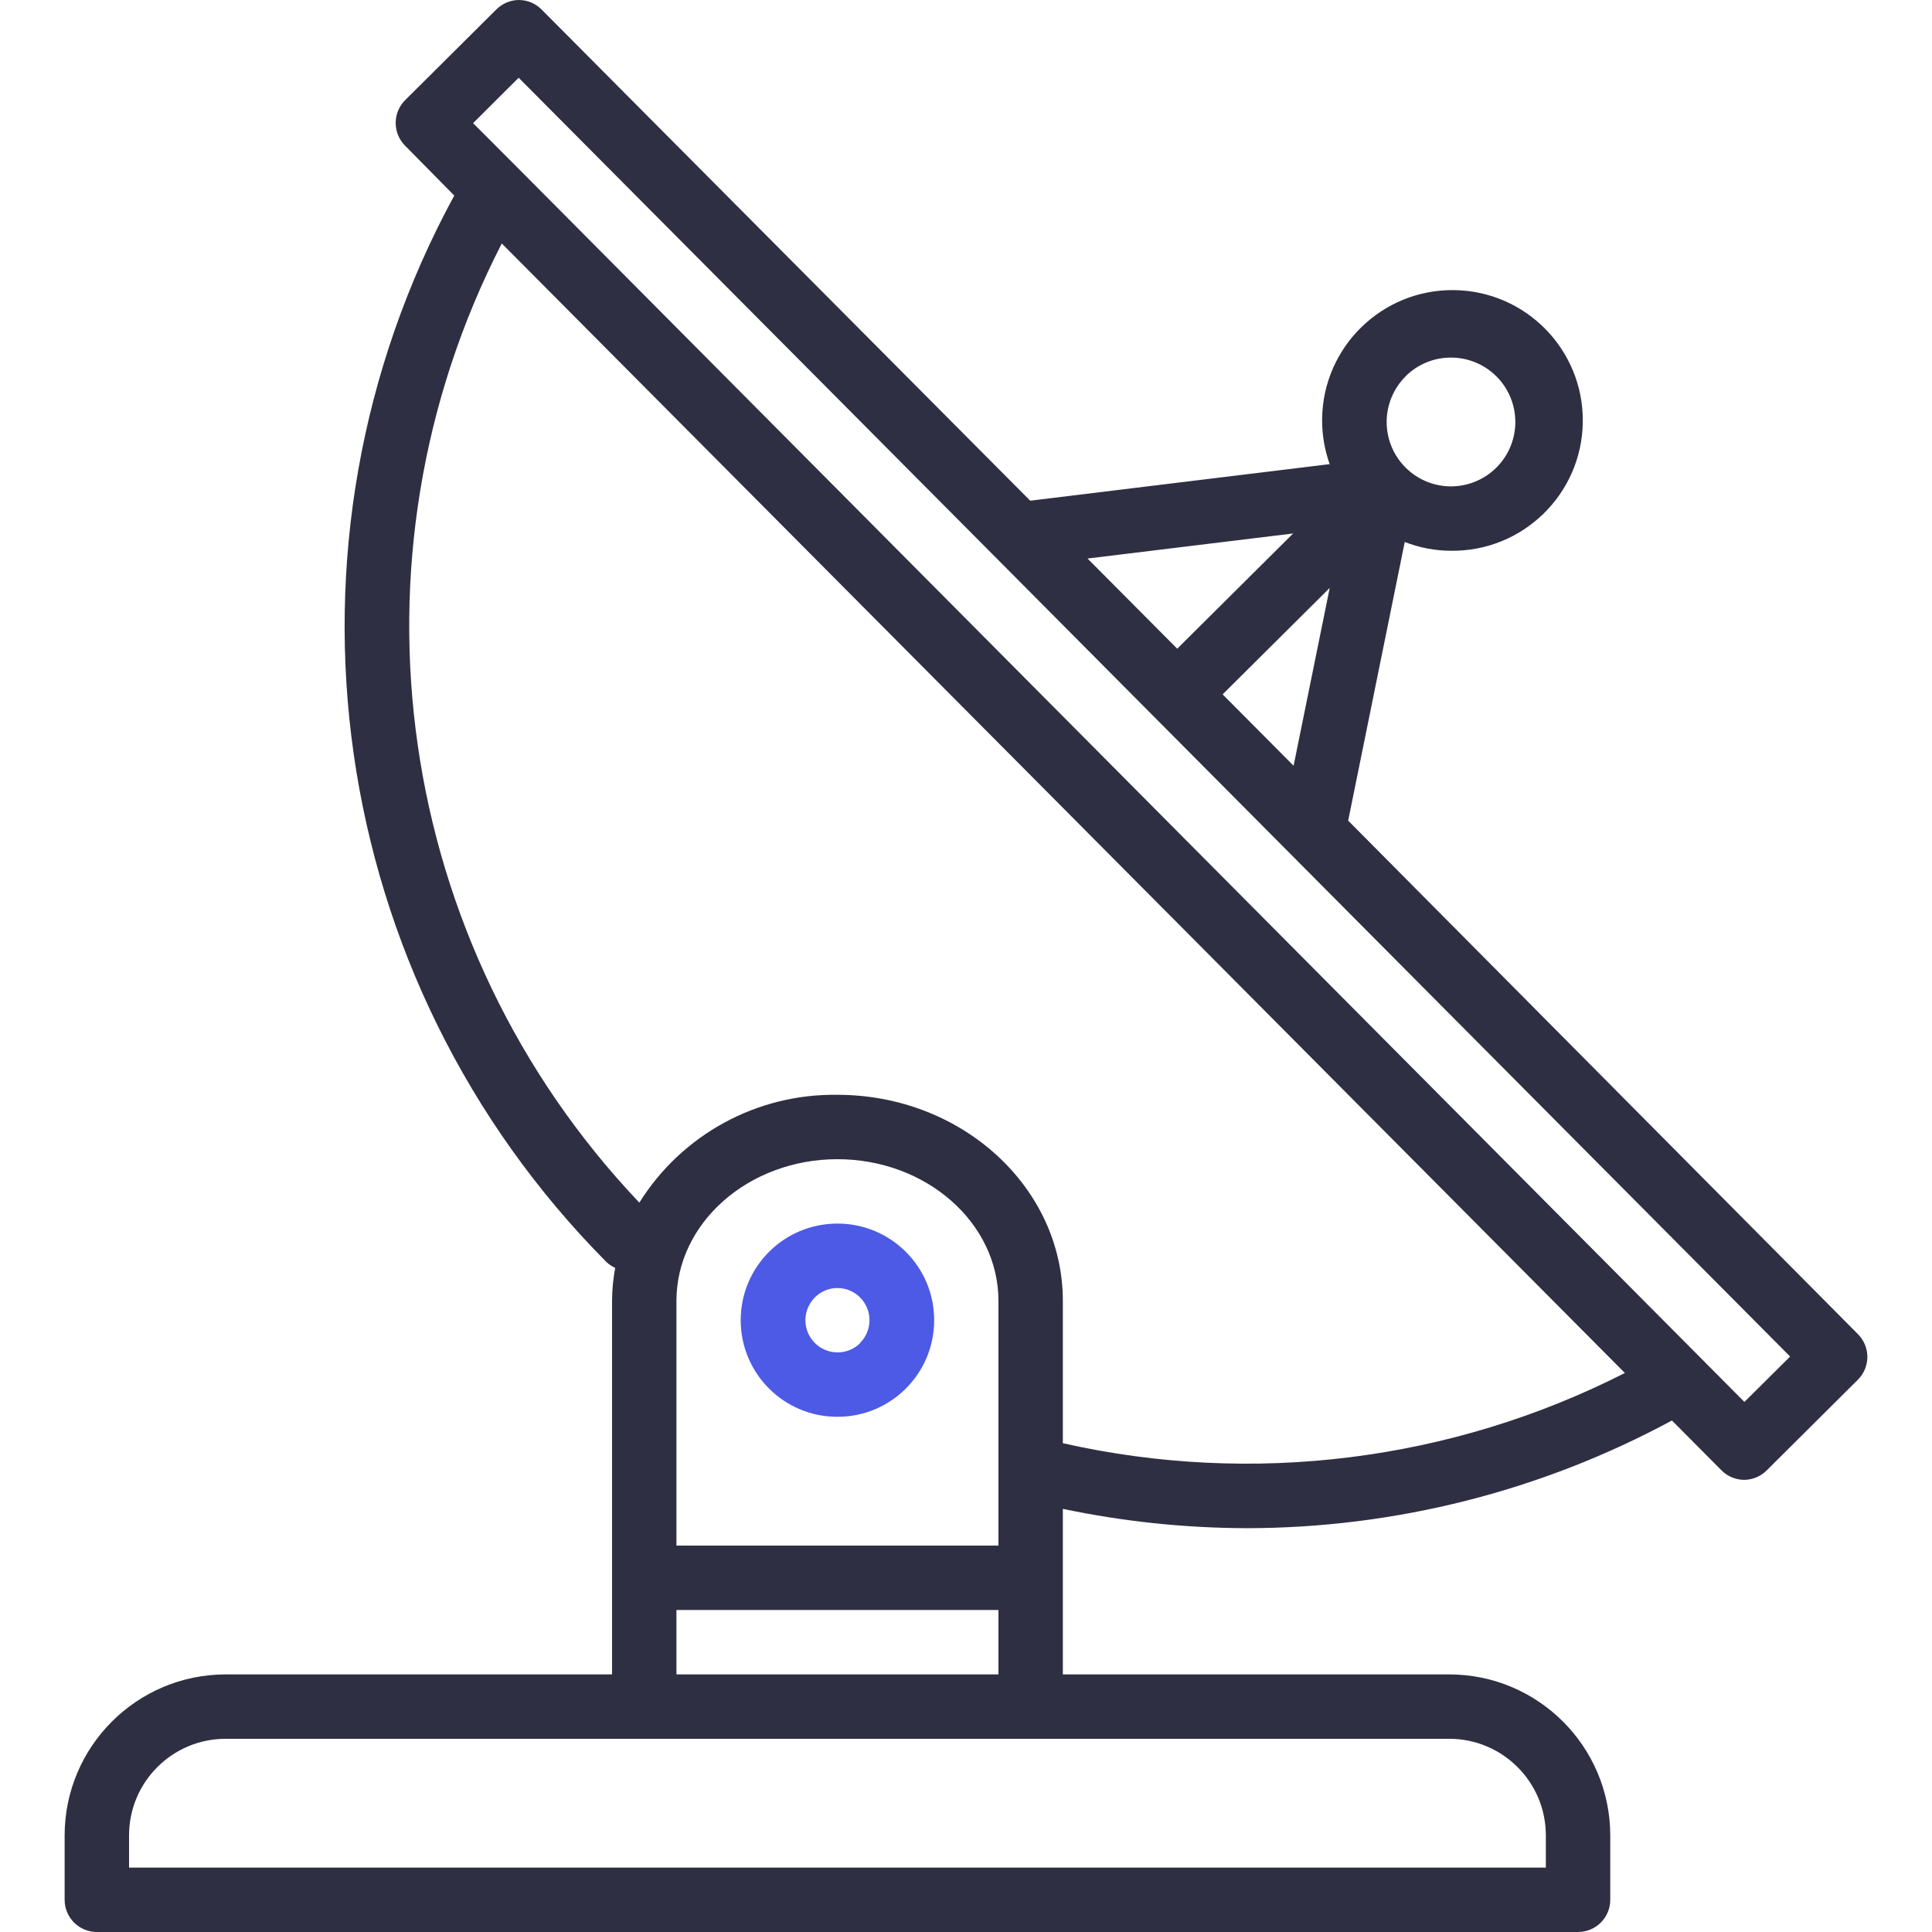
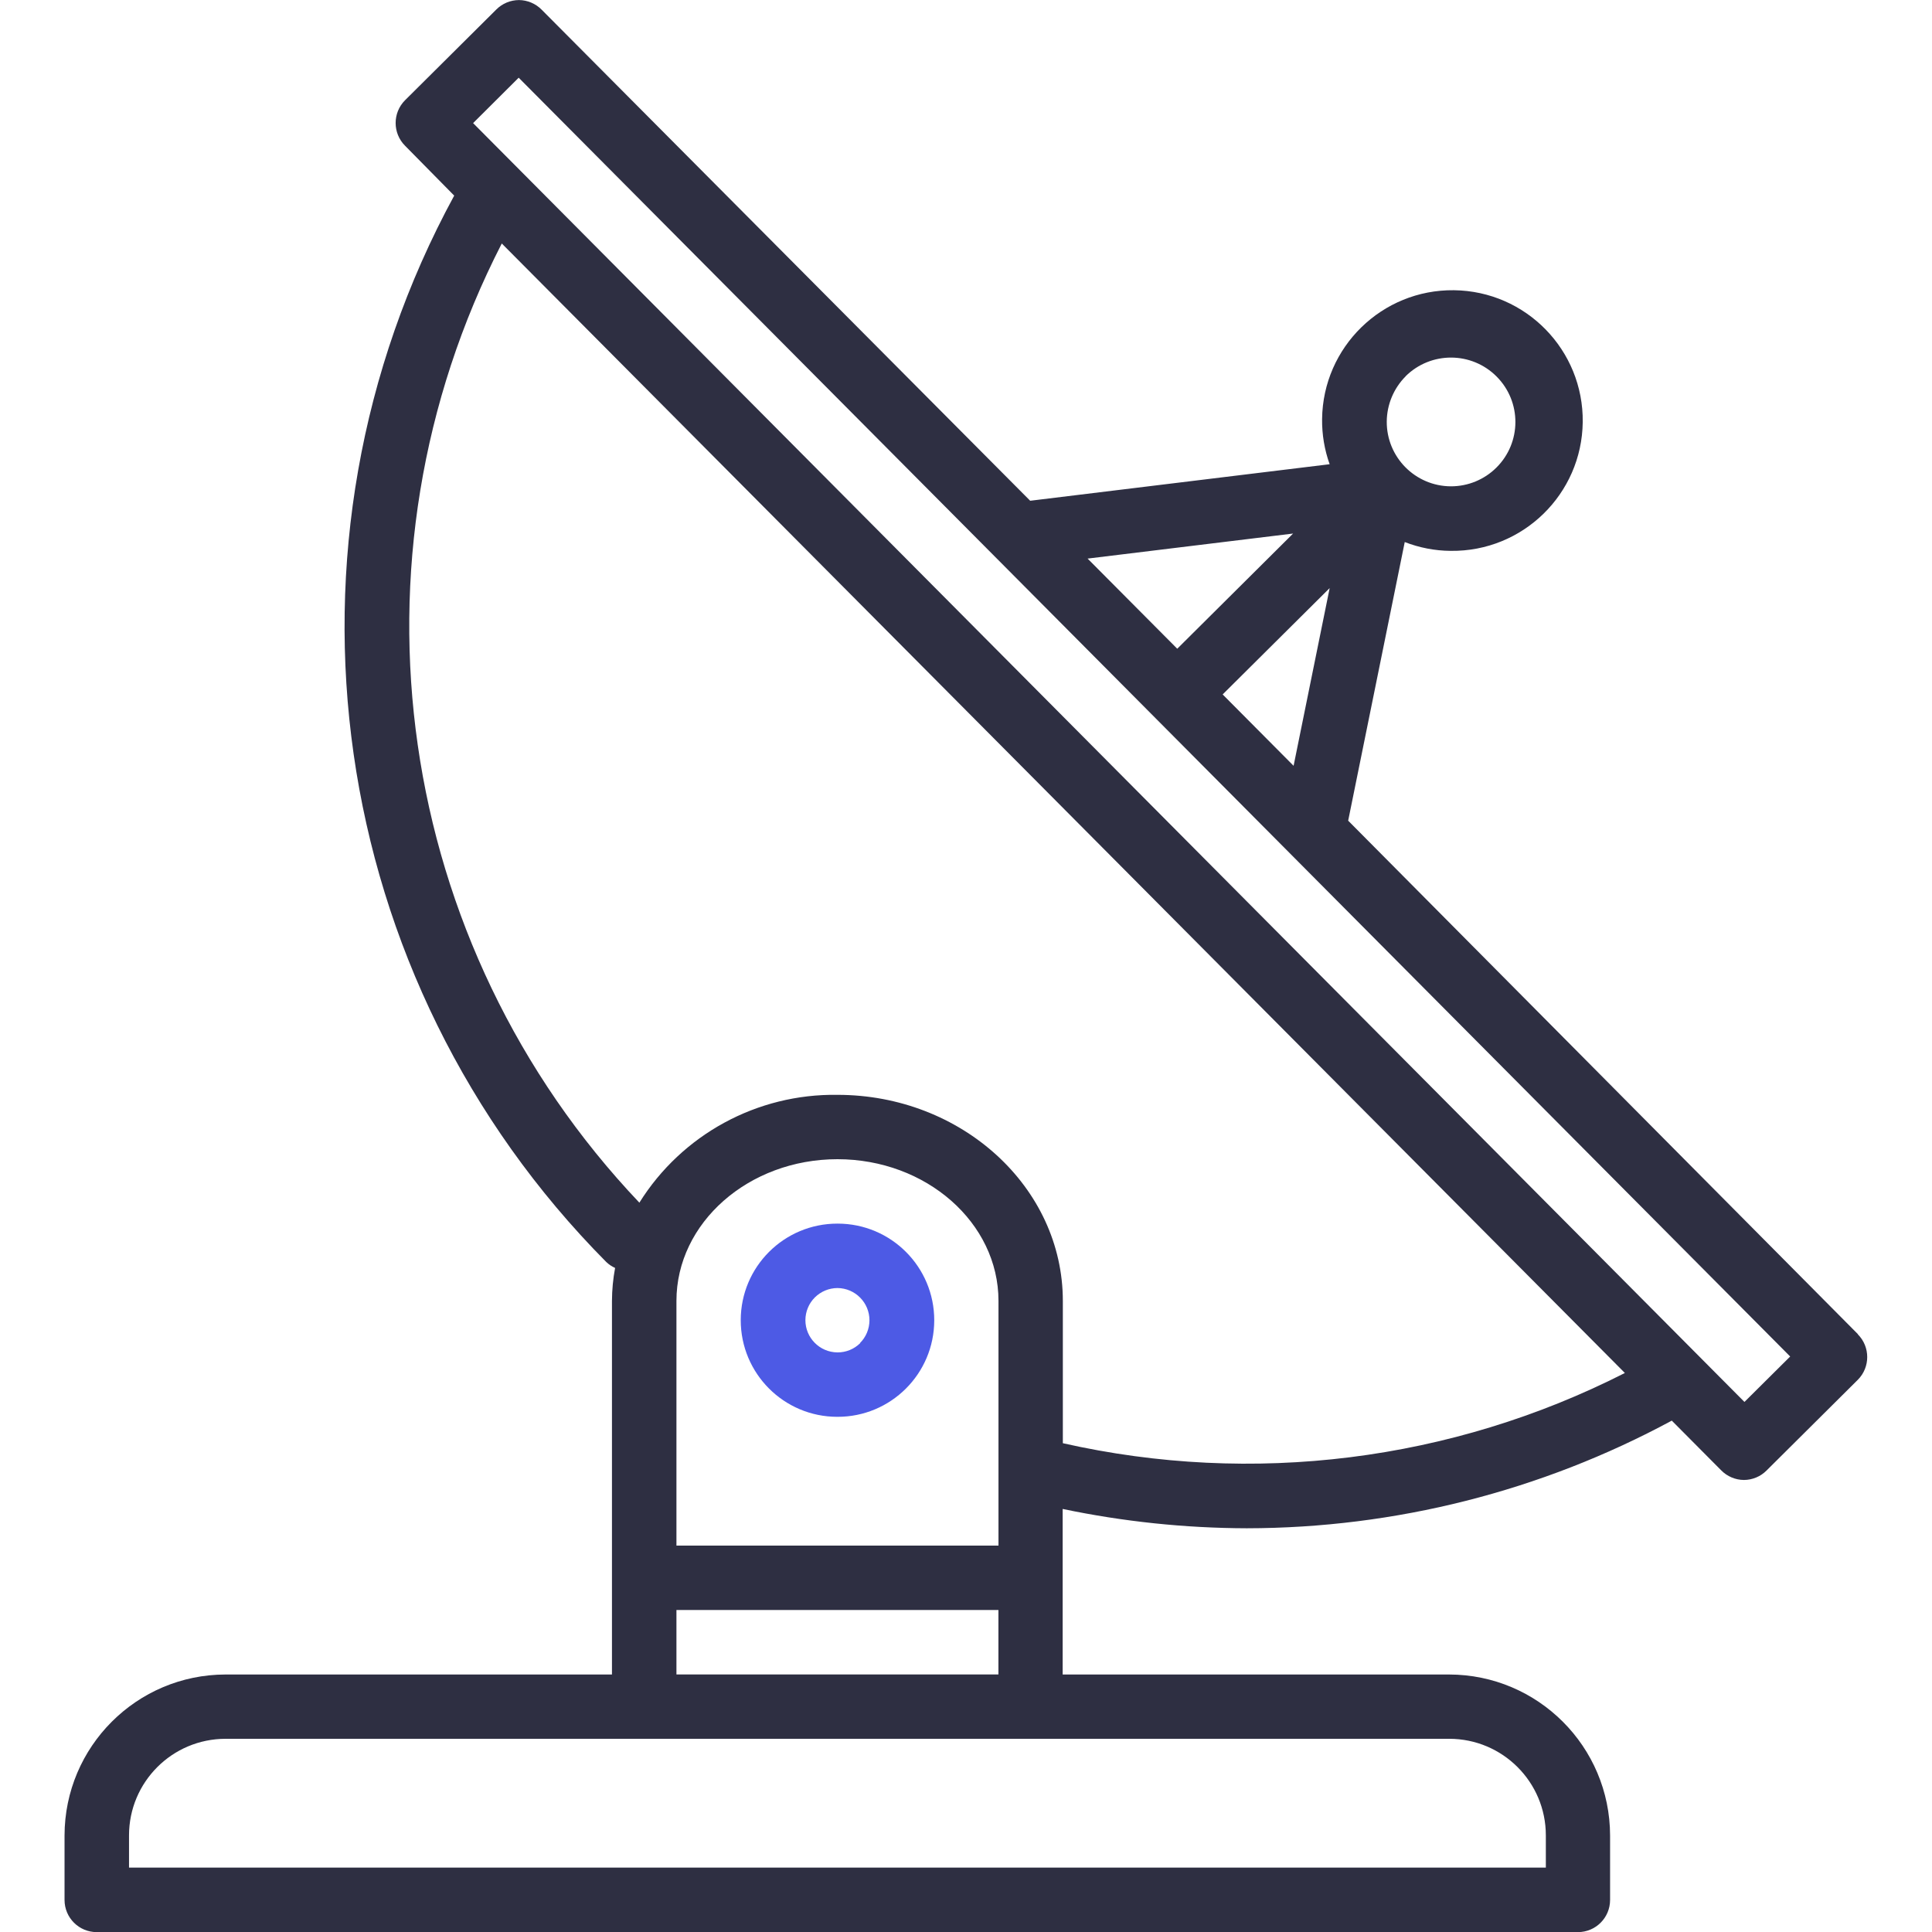
- <svg xmlns="http://www.w3.org/2000/svg" width="64" height="64" viewBox="0 0 64 64" fill="none">
-   <path d="M61.546 44.195L44.66 27.185L46.534 17.954C47.018 18.143 47.532 18.242 48.051 18.245H48.064C50.448 18.273 52.404 16.363 52.432 13.979C52.461 11.594 50.55 9.638 48.166 9.61C45.781 9.582 43.825 11.492 43.797 13.877C43.791 14.387 43.876 14.894 44.047 15.375L34.127 16.586L17.945 0.32C17.747 0.117 17.476 0.002 17.192 0C16.912 0.001 16.644 0.113 16.445 0.31L13.42 3.318C13.004 3.735 13.004 4.41 13.42 4.827L15.048 6.478C8.742 18.074 10.79 32.434 20.087 41.804C20.172 41.885 20.271 41.951 20.379 41.999C20.312 42.36 20.277 42.726 20.275 43.093V55.467H7.475C4.531 55.47 2.145 57.856 2.141 60.8V62.933C2.141 63.522 2.619 64 3.208 64H52.275C52.864 64 53.342 63.522 53.342 62.933V60.8C53.338 57.856 50.952 55.47 48.008 55.467H35.208V49.983C37.213 50.404 39.256 50.618 41.305 50.623C46.221 50.618 51.059 49.392 55.385 47.056L57.022 48.702C57.22 48.904 57.491 49.02 57.775 49.022C58.055 49.02 58.323 48.909 58.521 48.712L61.546 45.703C61.963 45.287 61.963 44.612 61.546 44.195ZM46.56 12.466C47.395 11.635 48.746 11.639 49.577 12.474C50.407 13.31 50.404 14.66 49.568 15.491C49.169 15.889 48.627 16.112 48.063 16.112H48.057C46.879 16.106 45.929 15.146 45.935 13.968C45.938 13.404 46.164 12.864 46.564 12.466H46.56ZM44.049 19.475L42.852 25.366L40.501 23.002L44.049 19.475ZM42.837 17.672L38.997 21.489L36.026 18.502L42.837 17.672ZM48.008 57.6C49.776 57.6 51.208 59.033 51.208 60.8V61.867H4.275V60.8C4.275 59.033 5.707 57.6 7.475 57.6H48.008ZM33.075 53.333V55.467H22.408V53.333H33.075ZM22.408 51.2V43.093C22.408 40.506 24.801 38.4 27.741 38.4C30.682 38.4 33.075 40.506 33.075 43.093V51.2H22.408ZM35.208 47.808V43.093C35.208 39.329 31.859 36.267 27.741 36.267C25.079 36.226 22.59 37.581 21.179 39.839C13.064 31.291 11.236 18.549 16.622 8.065L53.826 45.482C48.081 48.404 41.495 49.227 35.208 47.808ZM57.786 46.441L56.283 44.929L17.181 5.591L15.672 4.079L17.181 2.575L33.051 18.534C33.059 18.534 33.063 18.548 33.071 18.554L59.3 44.937L57.786 46.441Z" fill="#2E2F42" />
-   <path d="M27.751 40.533H27.741C25.974 40.531 24.539 41.961 24.537 43.728C24.534 45.496 25.965 46.931 27.732 46.933H27.741C29.509 46.936 30.944 45.505 30.946 43.738C30.949 41.971 29.518 40.536 27.751 40.533ZM28.498 44.49C28.297 44.689 28.025 44.801 27.741 44.8C27.152 44.797 26.677 44.317 26.68 43.728C26.682 43.446 26.795 43.176 26.995 42.977C27.193 42.78 27.462 42.668 27.741 42.667C28.331 42.67 28.806 43.15 28.803 43.739C28.801 44.021 28.688 44.291 28.488 44.49H28.498Z" fill="#4D5AE5" />
+ <svg xmlns="http://www.w3.org/2000/svg" version="1.1" width="32" height="32" viewBox="0 0 32 32">
+   <path fill="#2e2f42" d="M30.773 22.098l-8.443-8.505 0.937-4.615c0.242 0.094 0.499 0.144 0.758 0.146h0.006c1.192 0.014 2.17-0.941 2.184-2.133s-0.941-2.17-2.133-2.184c-1.192-0.014-2.17 0.941-2.184 2.133-0.003 0.255 0.039 0.509 0.125 0.749l-4.96 0.605-8.091-8.133c-0.099-0.101-0.235-0.159-0.377-0.16-0.14 0.001-0.274 0.056-0.373 0.155l-1.513 1.504c-0.208 0.208-0.208 0.546 0 0.754l0.814 0.826c-3.153 5.798-2.129 12.978 2.519 17.663 0.043 0.041 0.092 0.074 0.146 0.098-0.034 0.18-0.051 0.364-0.052 0.547v6.187h-6.4c-1.472 0.002-2.665 1.195-2.667 2.667v1.067c0 0.295 0.239 0.533 0.533 0.533h24.533c0.295 0 0.533-0.239 0.533-0.533v-1.067c-0.002-1.472-1.195-2.665-2.667-2.667h-6.4v-2.742c1.003 0.21 2.024 0.317 3.049 0.32 2.458-0.003 4.877-0.615 7.040-1.783l0.818 0.823c0.099 0.101 0.235 0.159 0.377 0.16 0.14-0.001 0.274-0.056 0.373-0.155l1.513-1.504c0.208-0.208 0.208-0.546 0-0.754zM23.28 6.233c0.418-0.415 1.093-0.414 1.509 0.004s0.414 1.093-0.004 1.508c-0.2 0.199-0.47 0.31-0.752 0.31h-0.003c-0.589-0.003-1.064-0.483-1.061-1.072 0.002-0.282 0.115-0.552 0.314-0.751h-0.002zM22.024 9.738l-0.598 2.946-1.175-1.182 1.774-1.763zM21.419 8.836l-1.92 1.909-1.485-1.493 3.405-0.415zM24.004 28.8c0.884 0 1.6 0.716 1.6 1.6v0.533h-23.467v-0.533c0-0.884 0.716-1.6 1.6-1.6h20.267zM16.537 26.667v1.067h-5.333v-1.067h5.333zM11.204 25.6v-4.053c0-1.294 1.196-2.347 2.667-2.347s2.667 1.053 2.667 2.347v4.053h-5.333zM17.604 23.904v-2.357c0-1.882-1.675-3.413-3.733-3.413-1.331-0.020-2.576 0.657-3.281 1.786-4.058-4.274-4.971-10.645-2.279-15.887l18.602 18.708c-2.872 1.461-6.165 1.873-9.309 1.163zM28.893 23.22l-21.057-21.181 0.755-0.752 7.935 7.98c0.004 0 0.006 0.007 0.010 0.010l13.115 13.191-0.757 0.752z" />
+   <path fill="#4d5ae5" d="M13.876 20.267h-0.005c-0.884-0.001-1.601 0.714-1.602 1.598s0.714 1.601 1.598 1.602h0.005c0.884 0.001 1.601-0.714 1.602-1.598s-0.714-1.601-1.598-1.602zM14.249 22.245c-0.1 0.1-0.236 0.156-0.378 0.155-0.295-0.002-0.532-0.242-0.531-0.536 0.001-0.141 0.057-0.276 0.157-0.375s0.233-0.154 0.373-0.155c0.295 0.002 0.532 0.242 0.531 0.536-0.001 0.141-0.057 0.276-0.157 0.375h0.005z" />
</svg>
